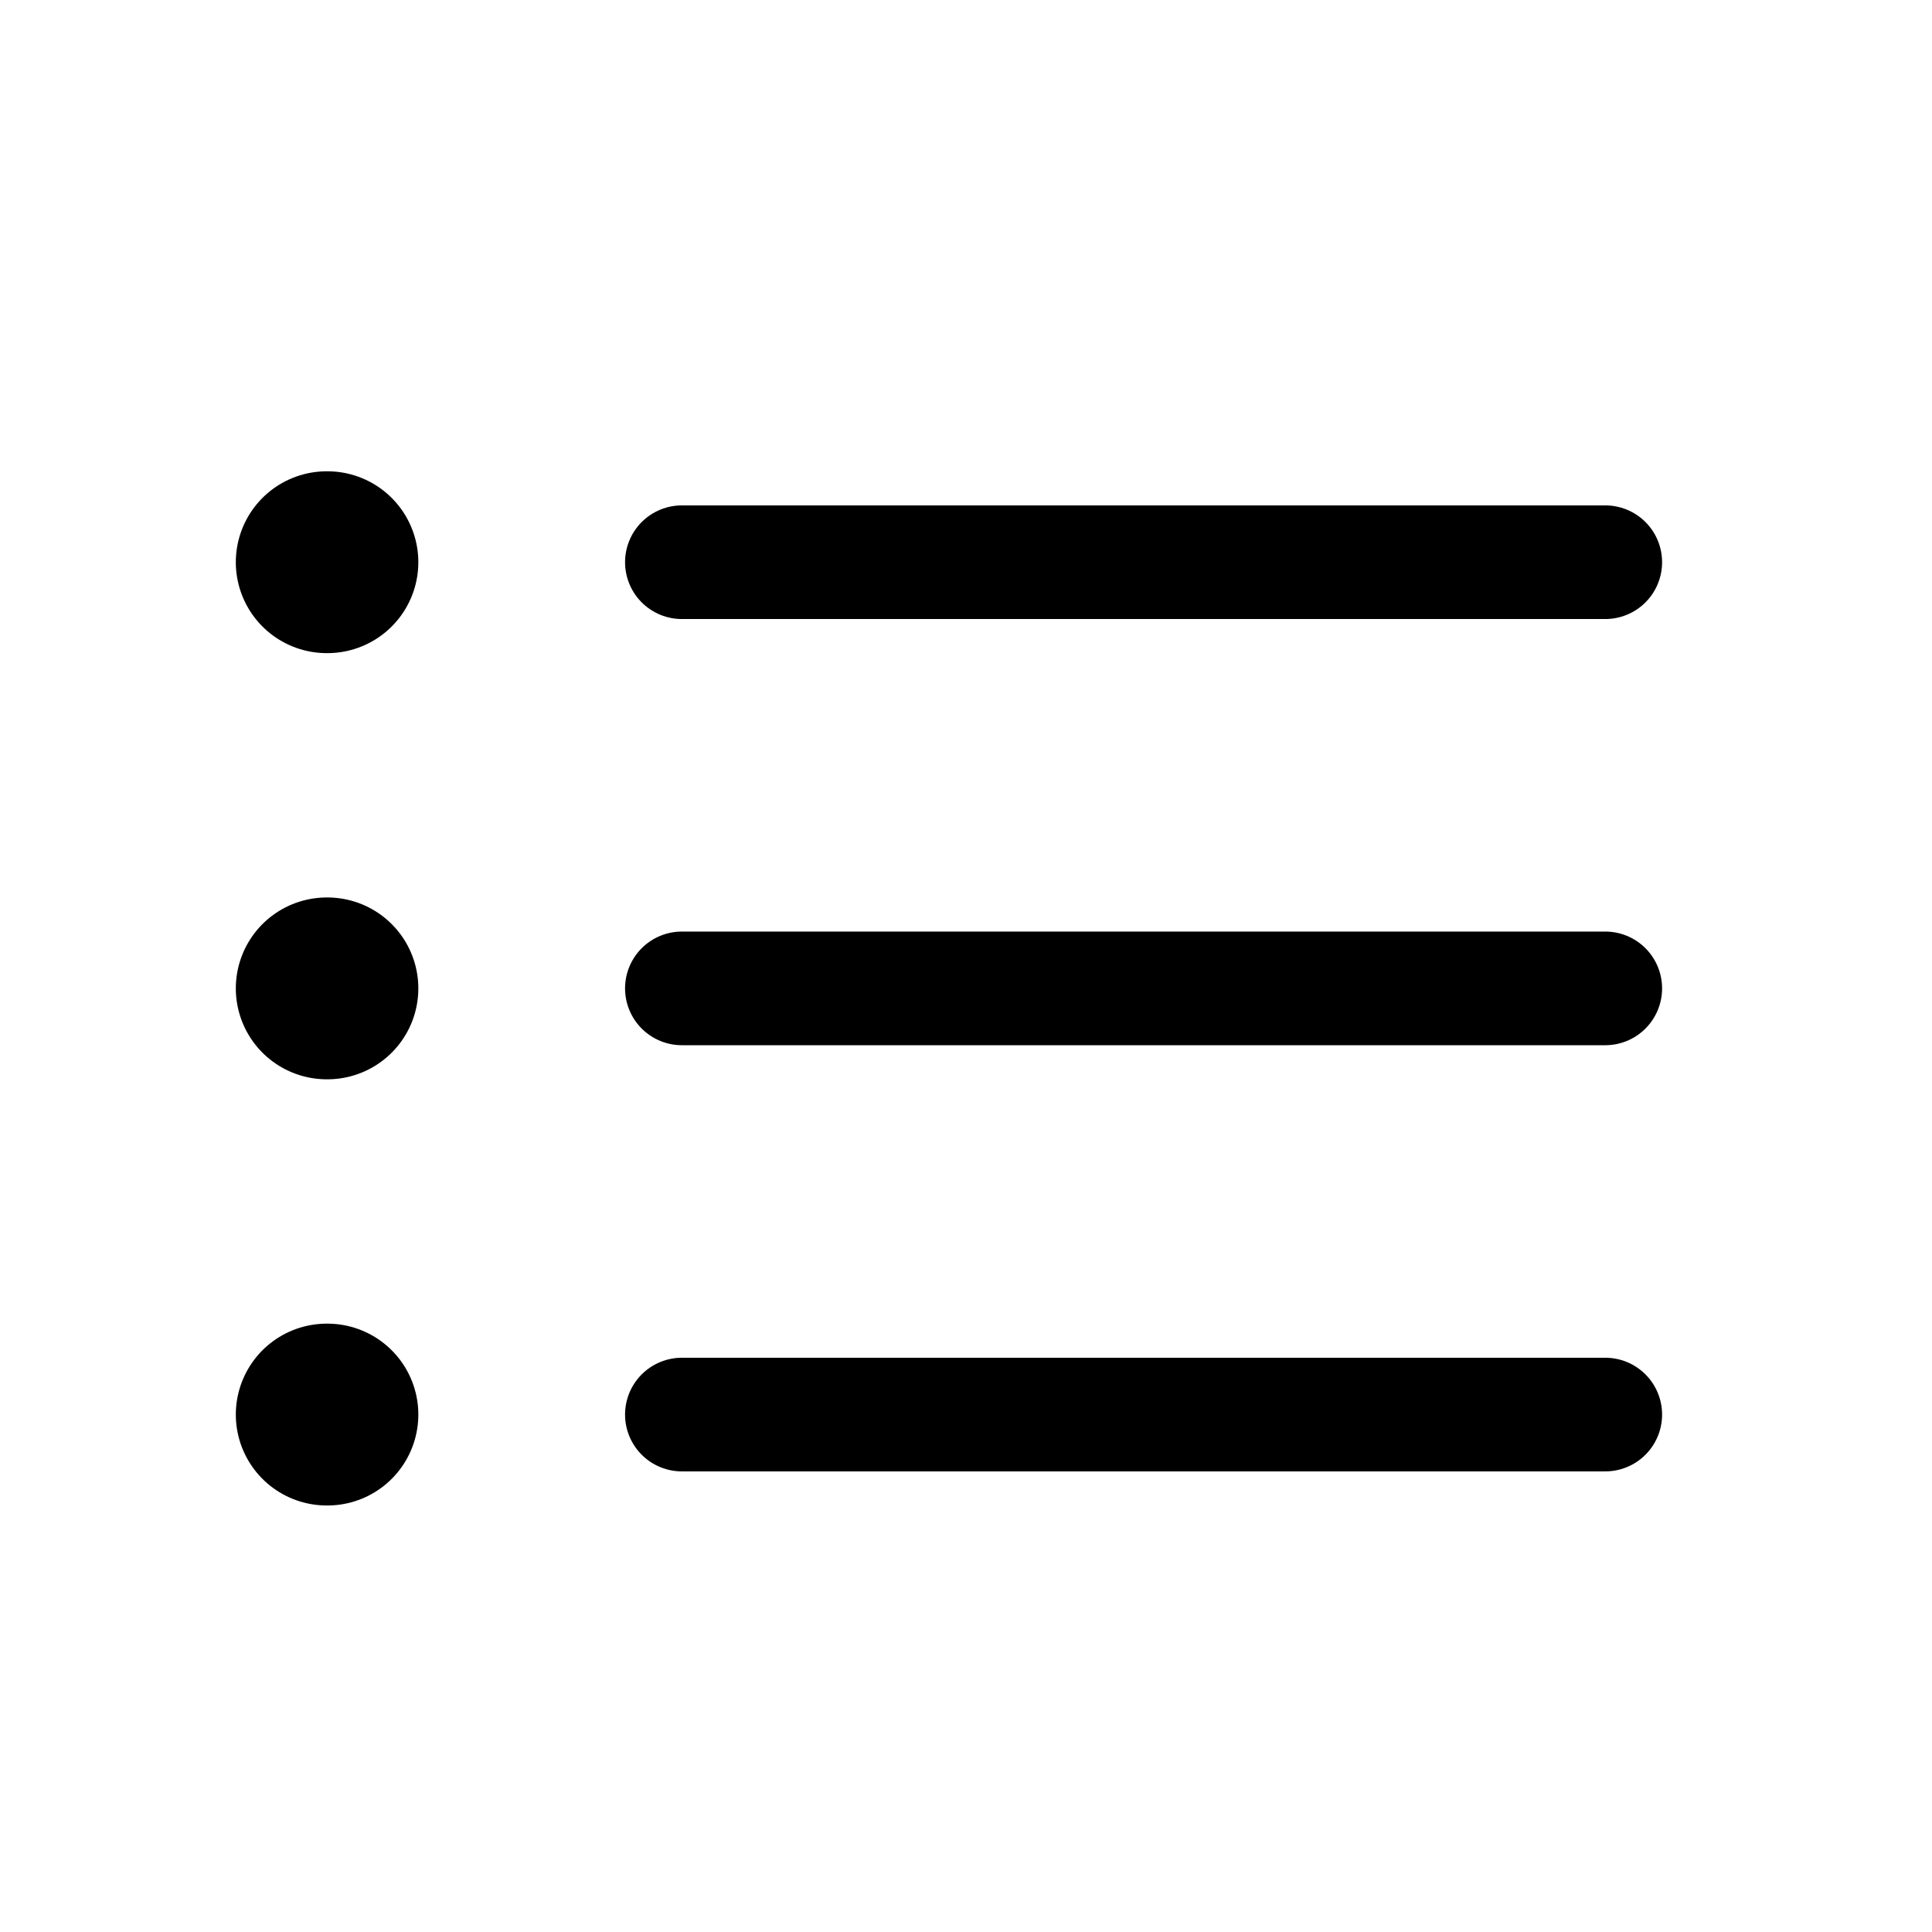
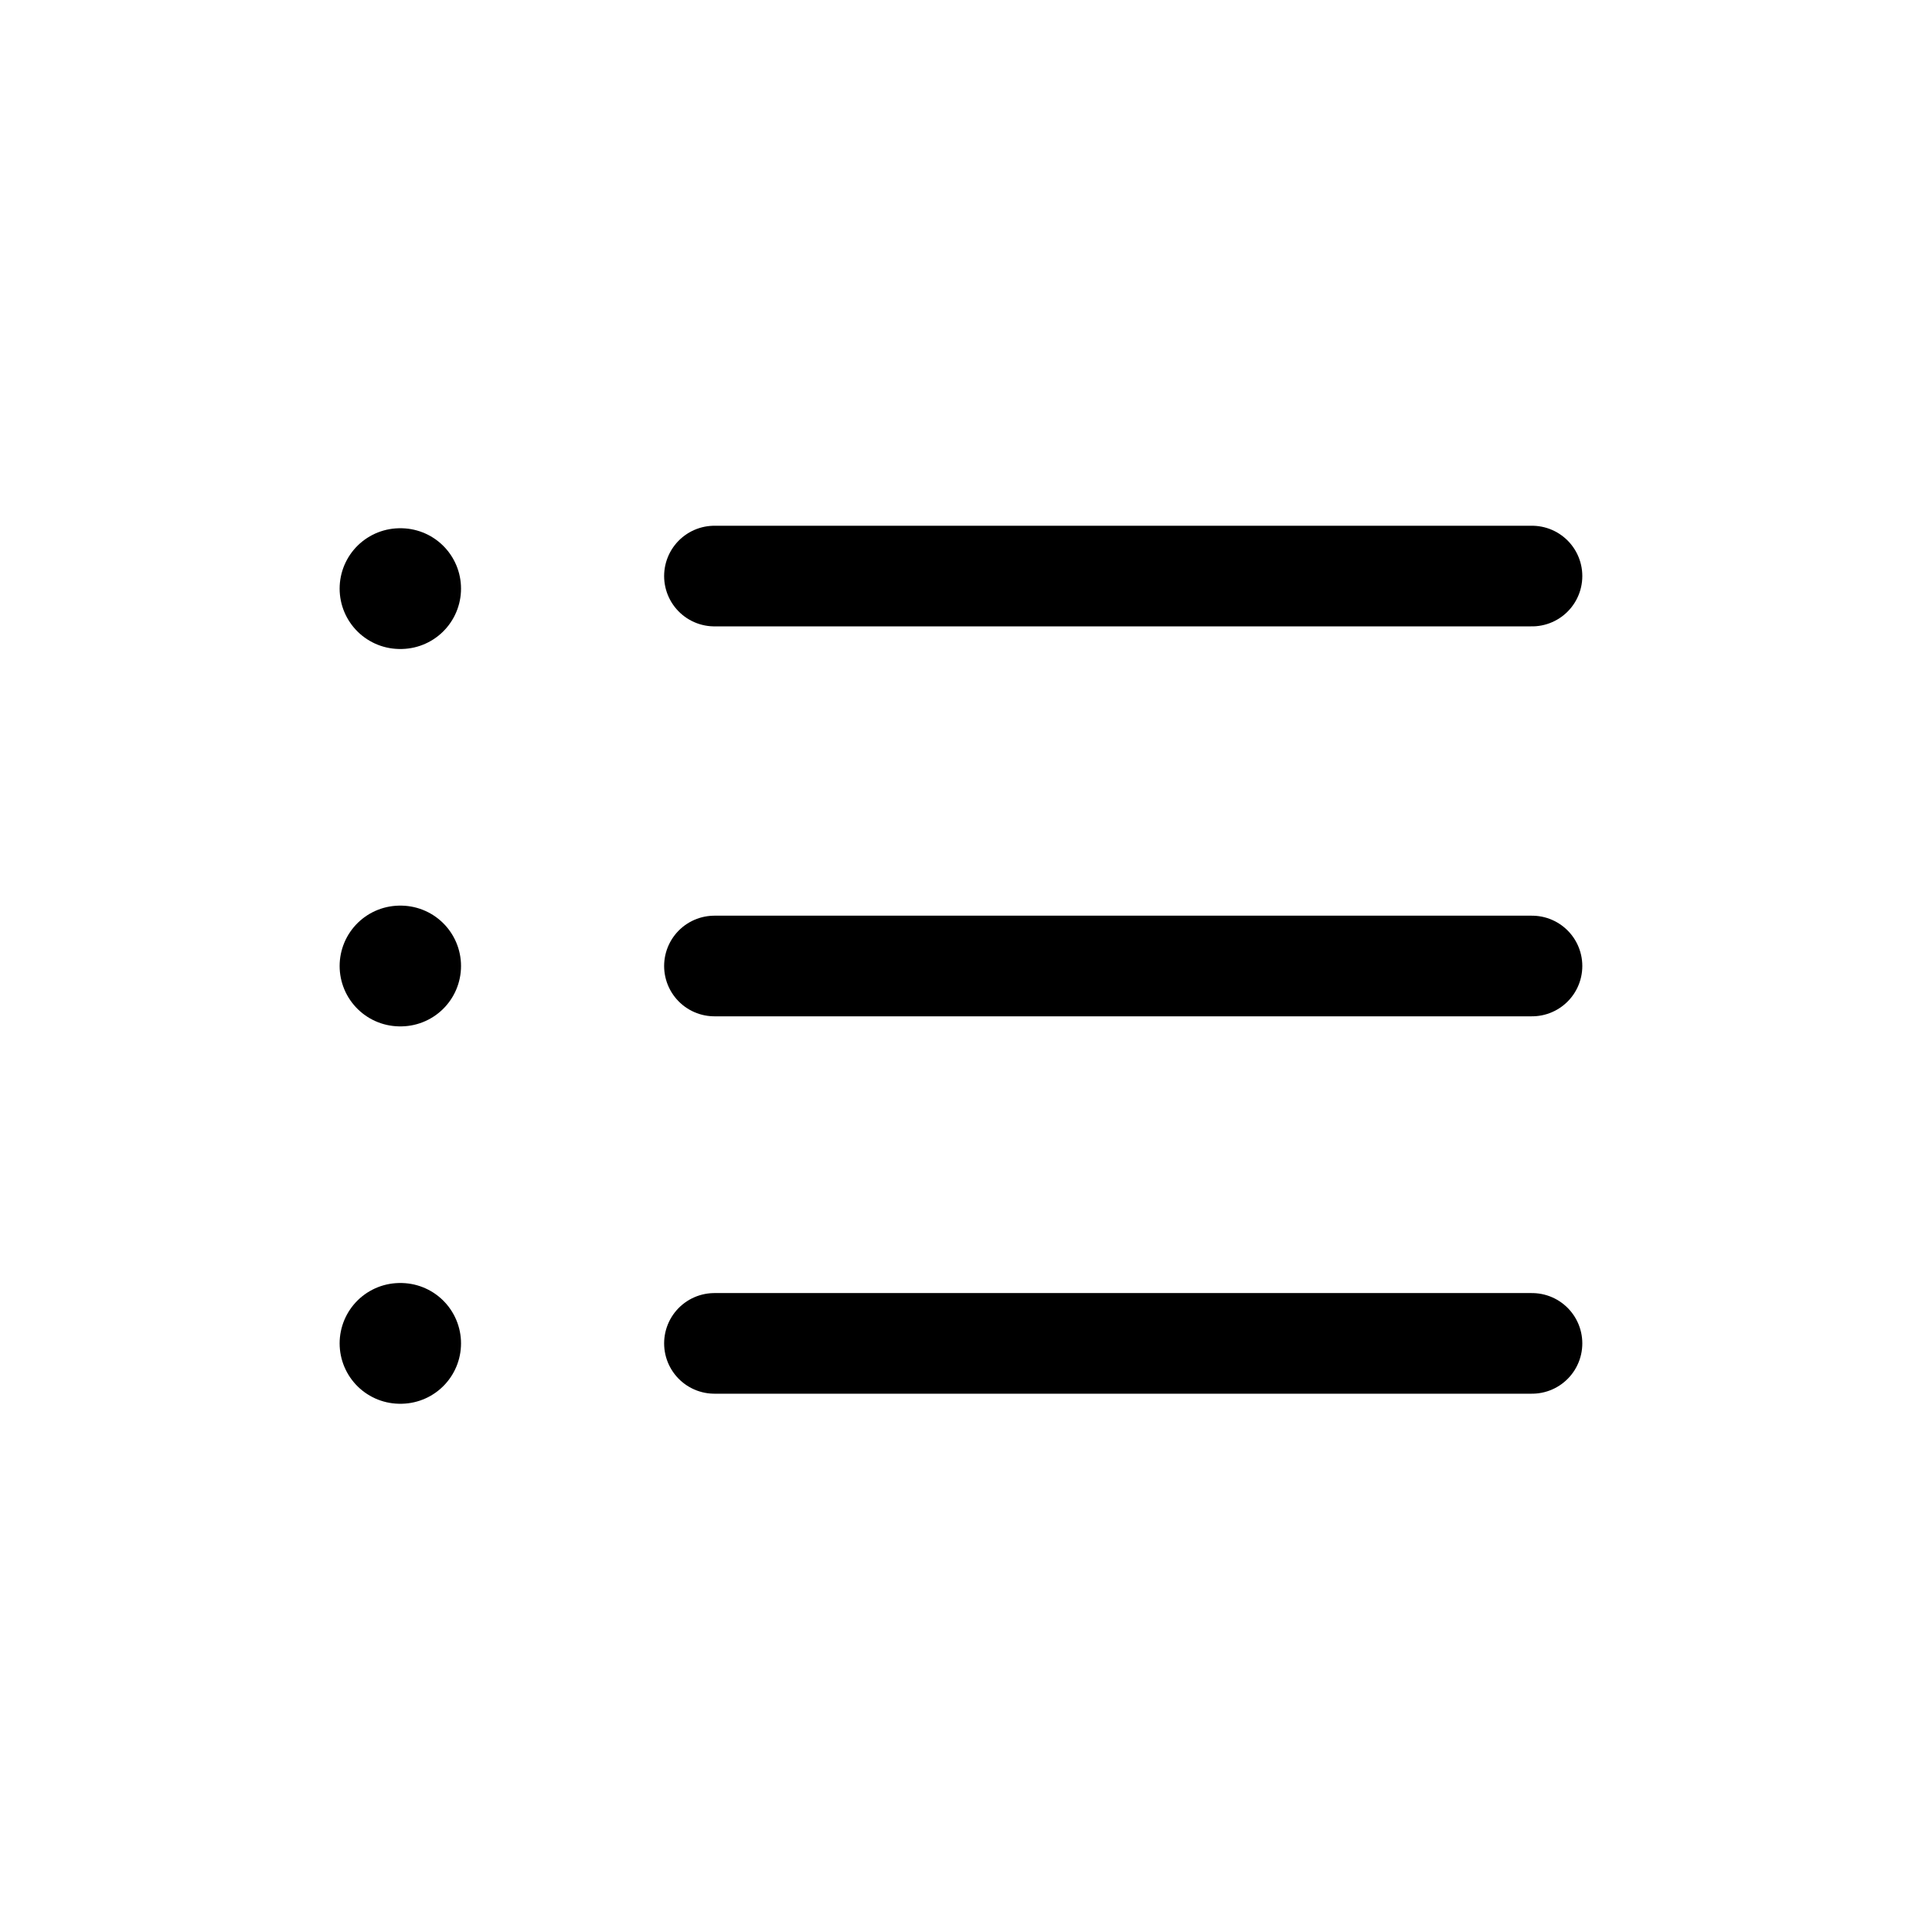
- <svg xmlns="http://www.w3.org/2000/svg" viewBox="0 0 17 17" fill="none">
-   <path d="M6 4.947H14.125" stroke="currentColor" stroke-linecap="round" stroke-linejoin="round" />
-   <path d="M6 8.697H14.125" stroke="currentColor" stroke-linecap="round" stroke-linejoin="round" />
-   <path d="M6 12.447H14.125" stroke="currentColor" stroke-linecap="round" stroke-linejoin="round" />
-   <path d="M2.875 4.947H2.881" stroke="currentColor" stroke-width="1.6" stroke-linecap="round" stroke-linejoin="round" />
-   <path d="M2.875 8.697H2.881" stroke="currentColor" stroke-width="1.6" stroke-linecap="round" stroke-linejoin="round" />
-   <path d="M2.875 12.447H2.881" stroke="currentColor" stroke-width="1.6" stroke-linecap="round" stroke-linejoin="round" />
+ <svg xmlns="http://www.w3.org/2000/svg" width="24" height="24" viewBox="0 0 24 24" fill="none">
+   <path d="M8.875 7.156H19.031" stroke="currentColor" stroke-width="1.25" stroke-linecap="round" stroke-linejoin="round" />
+   <path d="M8.875 12H19.031" stroke="currentColor" stroke-width="1.25" stroke-linecap="round" stroke-linejoin="round" />
+   <path d="M8.875 16.688H19.031" stroke="currentColor" stroke-width="1.25" stroke-linecap="round" stroke-linejoin="round" />
+   <path d="M4.969 7.312H4.977" stroke="currentColor" stroke-width="1.5" stroke-linecap="round" stroke-linejoin="round" />
+   <path d="M4.969 12H4.977" stroke="currentColor" stroke-width="1.5" stroke-linecap="round" stroke-linejoin="round" />
+   <path d="M4.969 16.688H4.977" stroke="currentColor" stroke-width="1.5" stroke-linecap="round" stroke-linejoin="round" />
</svg>
